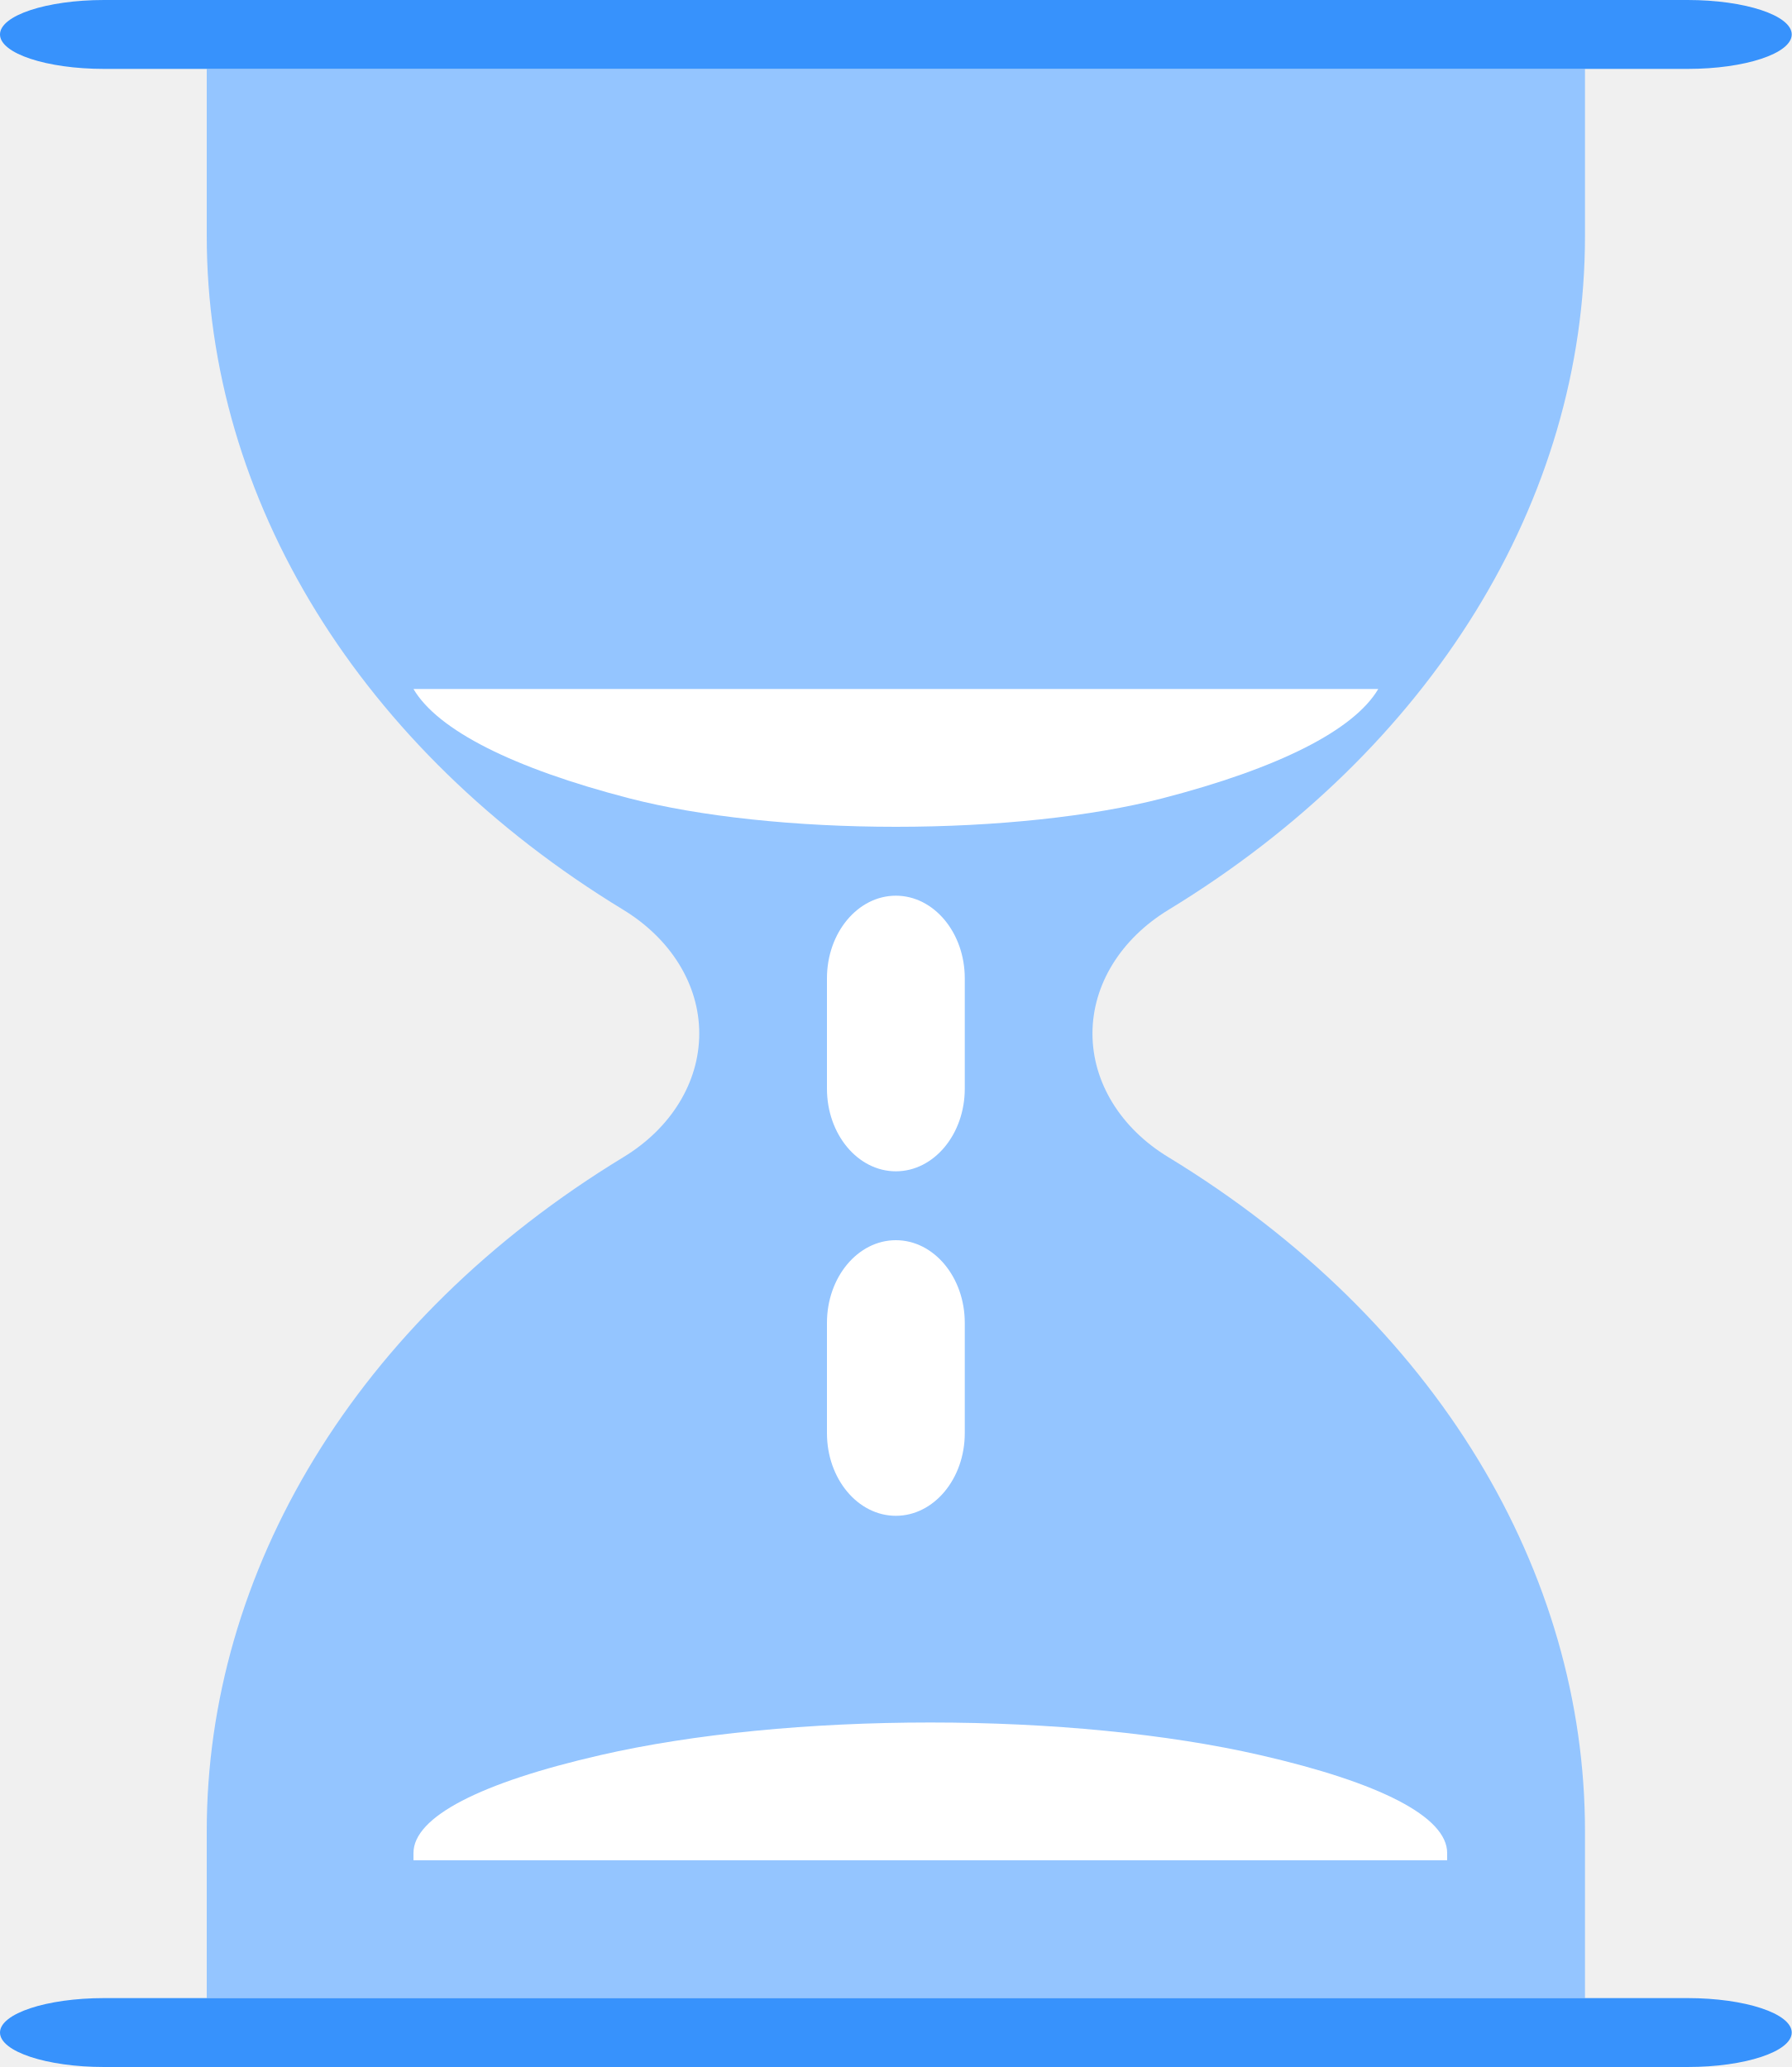
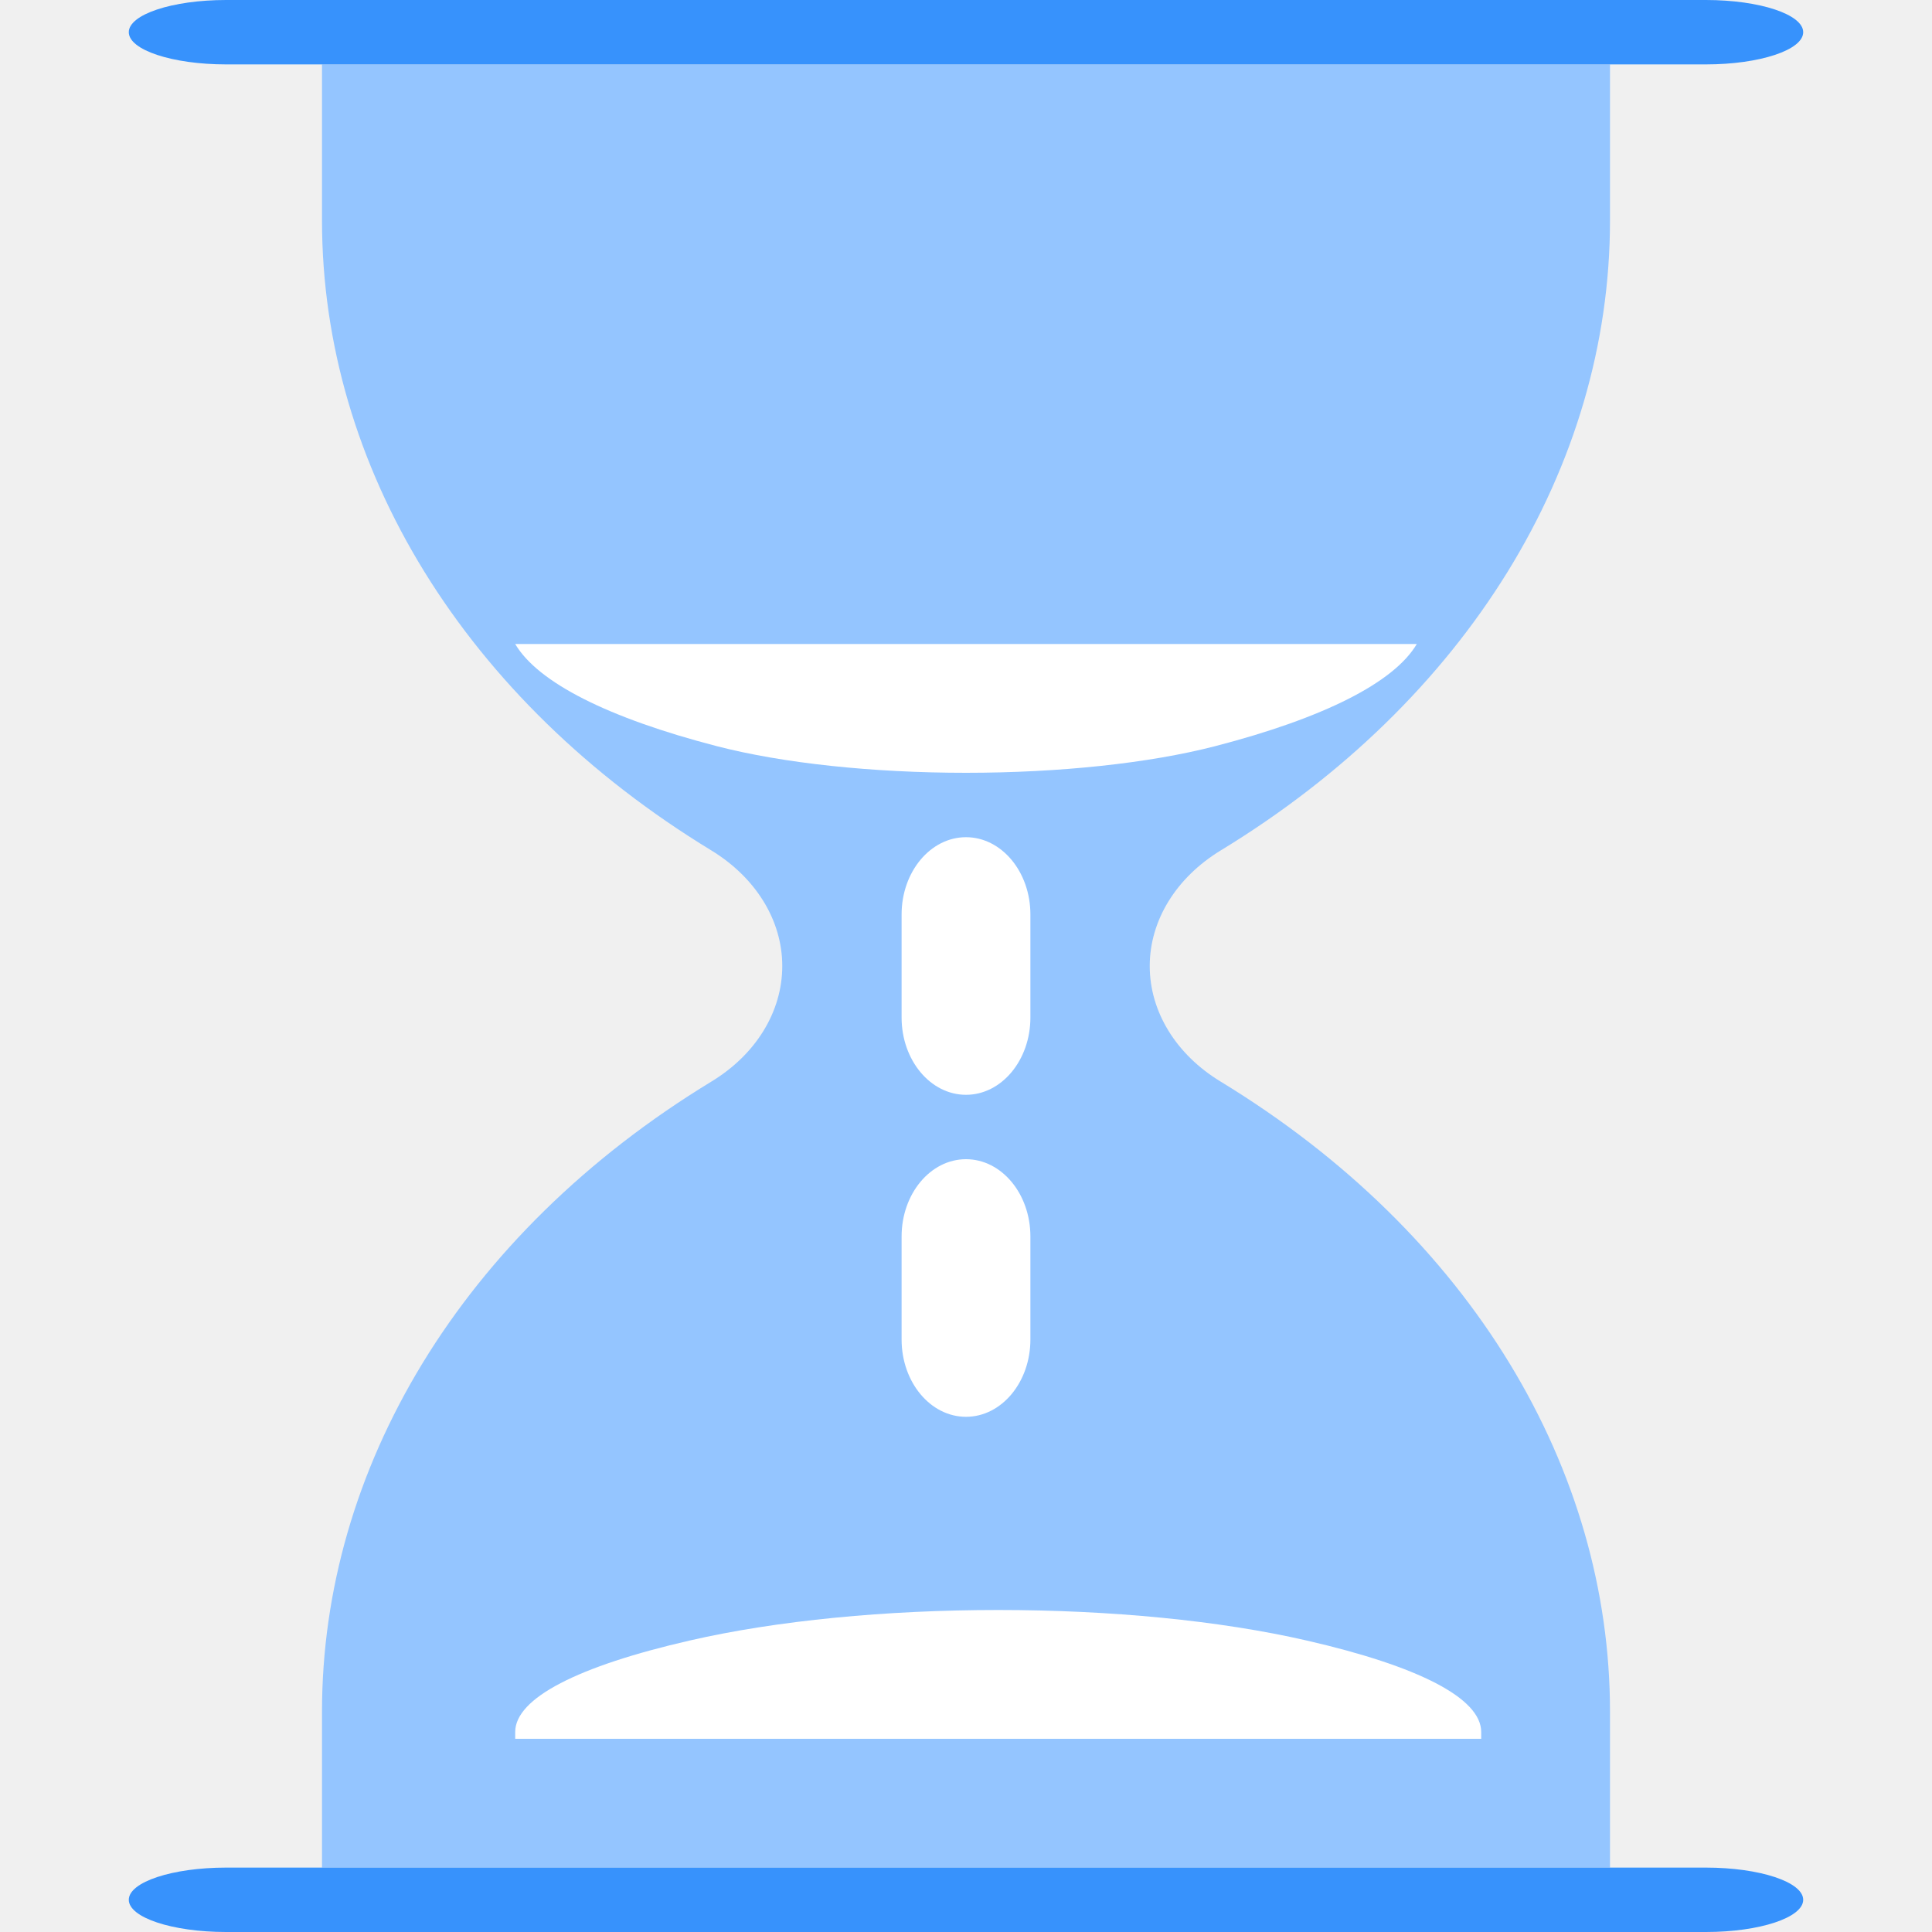
- <svg xmlns="http://www.w3.org/2000/svg" width="26" height="30" viewBox="0 0 26 30" fill="none">
+ <svg xmlns="http://www.w3.org/2000/svg" width="30" height="30" viewBox="0 0 26 30" fill="none">
  <path d="M23 3.424V1L3 1V3.423C3 7.251 5.222 10.877 9.045 13.205C9.735 13.626 10.147 14.29 10.147 15C10.147 15.709 9.738 16.374 9.049 16.793C5.144 19.169 3 22.827 3 26.576V29L23 29V26.576C23 22.833 20.862 19.173 16.951 16.793C16.262 16.374 15.853 15.709 15.853 15.001C15.853 14.29 16.265 13.626 16.956 13.205C20.77 10.882 23 7.26 23 3.424Z" fill="#94C5FF" />
  <path d="M6 27V26.894C6 26.369 6.974 25.872 8.71 25.474C10.062 25.163 11.761 25 13.5 25C15.239 25 16.937 25.163 18.29 25.474C20.026 25.872 21 26.369 21 26.894V27L6 27Z" fill="white" />
  <path d="M24.49 1C25.324 1 26 0.776 26 0.5C26 0.224 25.324 0 24.49 0H1.51C0.676 0 -8.38712e-05 0.224 0 0.5C8.38712e-05 0.776 0.676 1 1.51 1H24.49Z" fill="#3792FC" />
  <path d="M1.51 30H24.49C25.324 30 26 29.776 26 29.5C26 29.224 25.324 29 24.49 29H1.51C0.676 29 -8.38712e-05 29.224 0 29.5C8.38712e-05 29.776 0.676 30 1.51 30Z" fill="#3792FC" />
  <path fill-rule="evenodd" clip-rule="evenodd" d="M12 15.8C12 16.463 12.448 17 13 17C13.552 17 14 16.463 14 15.8V14.2C14 13.537 13.552 13 13 13C12.448 13 12 13.537 12 14.2V15.8ZM12 20.8C12 21.463 12.448 22 13 22C13.552 22 14 21.463 14 20.8V19.2C14 18.537 13.552 18 13 18C12.448 18 12 18.537 12 19.2V20.8Z" fill="white" />
  <path d="M6 10C6.353 10.599 7.449 11.151 9.133 11.587C10.158 11.852 11.551 12 13 12C14.449 12 15.842 11.852 16.867 11.587C18.551 11.151 19.647 10.599 20 10H6Z" fill="white" />
</svg>
